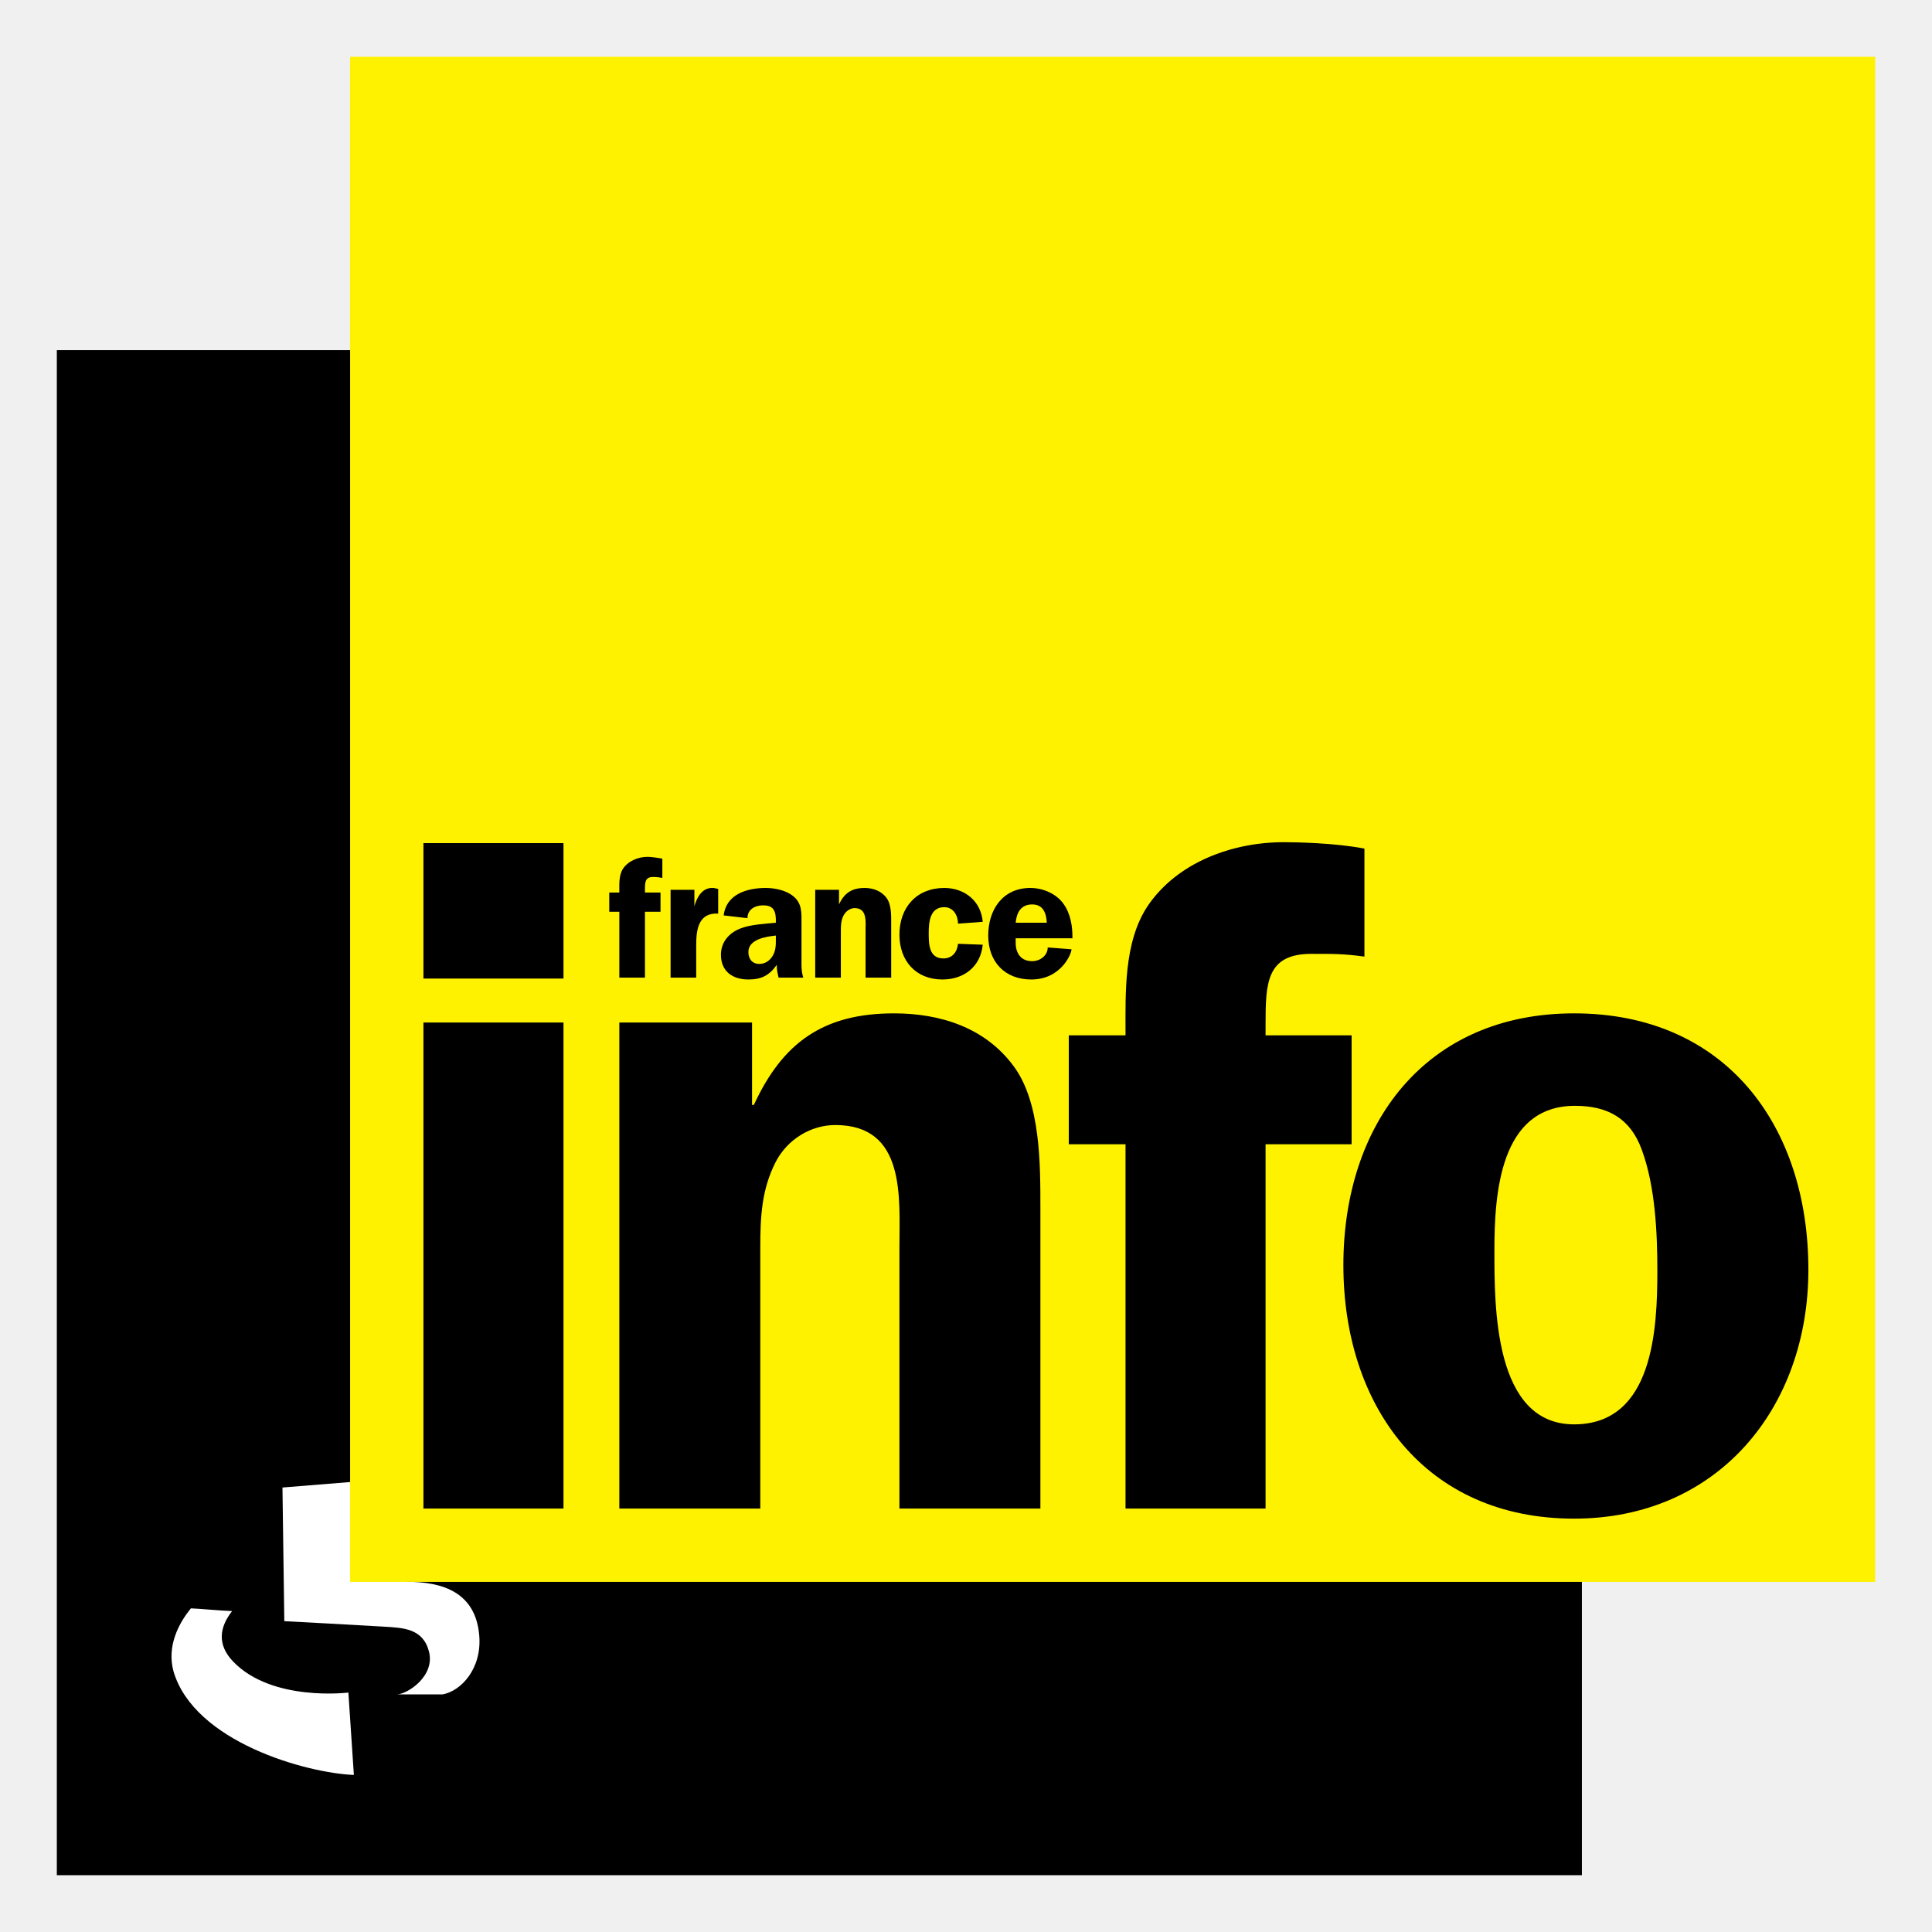
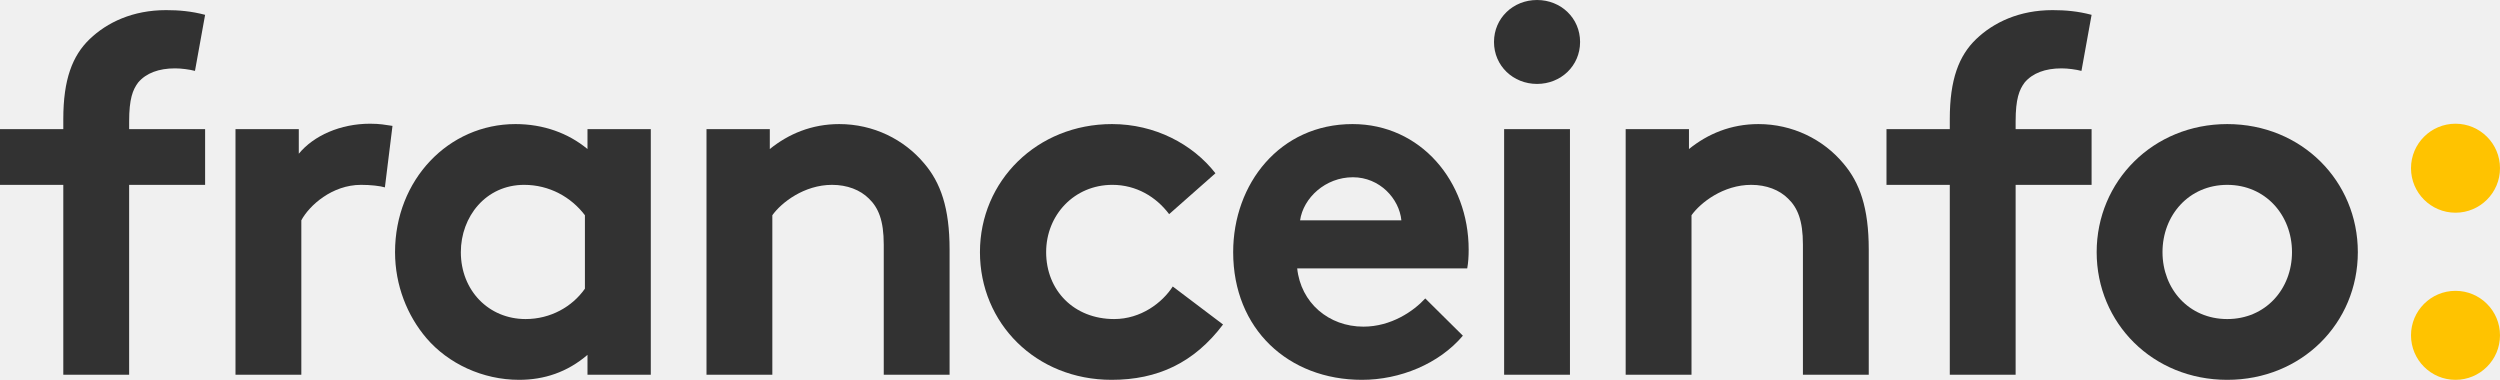
- <svg xmlns="http://www.w3.org/2000/svg" version="1.0" width="602.362" height="602.362" id="svg2407">
-   <defs id="defs2409" />
-   <g id="g2395">
-     <path d="M 17.717,584.651 L 493.205,584.651 L 493.205,109.162 L 17.717,109.162 L 17.717,584.651 z" id="path5844" style="fill:#000000;fill-opacity:1;fill-rule:nonzero;stroke:none" />
-     <path d="M 109.188,462.069 L 88.069,463.781 L 88.64,505.449 C 88.64,505.449 113.789,506.784 119.748,507.161 C 125.684,507.526 131.837,507.686 133.732,514.867 C 135.787,522.652 126.849,528.28 123.743,528.28 C 133.127,528.28 130.97,528.28 138.013,528.28 C 143.744,527.23 150.251,520.289 149.429,510.015 C 148.344,496.43 137.979,493.177 126.883,493.177 L 130.39,470.985 L 109.188,462.069 z M 59.53,501.453 C 55.728,506.054 51.927,513.268 54.107,521.145 C 60.626,543.155 95.581,552.813 110.33,553.395 L 108.618,527.71 C 108.618,527.71 84.759,530.7 72.658,518.006 C 67.532,512.652 68.514,507.196 72.373,502.309 C 67.852,502.115 62.566,501.579 59.53,501.453 z" id="path5846" style="fill:#ffffff;fill-opacity:1;fill-rule:nonzero;stroke:none" />
-     <path d="M 109.157,493.2 L 584.646,493.2 L 584.646,17.711 L 109.157,17.711 L 109.157,493.2 z" id="path5850" style="fill:#fff200;fill-opacity:1;fill-rule:nonzero;stroke:none" />
-     <path d="M 400.29,262.579 C 384.194,262.579 367.002,268.846 357.766,282.556 C 350.3,293.881 350.917,309.669 350.917,322.797 L 333.223,322.797 L 333.223,356.759 L 350.917,356.759 L 350.917,470.345 L 394.582,470.345 L 394.582,356.759 L 421.409,356.759 L 421.409,322.797 L 394.582,322.797 L 394.582,319.372 C 394.582,306.541 394.833,297.397 408.852,297.397 C 415.713,297.397 418.841,297.351 425.405,298.253 L 425.405,264.576 C 416.147,262.784 403.875,262.579 400.29,262.579 z M 132.02,262.864 L 132.02,305.102 L 175.685,305.102 L 175.685,262.864 L 132.02,262.864 z M 201.941,267.145 C 199.019,267.145 195.925,268.367 194.236,270.855 C 192.889,272.933 193.094,275.889 193.094,278.275 L 189.955,278.275 L 189.955,284.269 L 193.094,284.269 L 193.094,304.817 L 201.085,304.817 L 201.085,284.269 L 205.937,284.269 L 205.937,278.275 L 201.085,278.275 L 201.085,277.419 C 201.085,275.09 201.108,273.424 203.654,273.424 C 204.91,273.424 205.309,273.538 206.508,273.709 L 206.508,267.716 C 204.818,267.373 202.581,267.145 201.941,267.145 z M 222.49,276.848 C 219.019,276.597 217.307,279.622 216.496,282.556 L 216.496,277.419 L 209.076,277.419 L 209.076,304.817 L 217.067,304.817 L 217.067,294.543 C 217.067,289.668 217.844,284.52 223.917,284.839 L 223.917,277.134 L 222.49,276.848 z M 238.757,276.848 C 232.969,276.848 226.44,278.732 225.629,285.41 L 233.049,286.266 C 233.049,283.572 235.355,282.271 237.901,282.271 C 239.1,282.271 240.333,282.488 241.04,283.412 C 241.851,284.44 241.897,285.924 241.897,287.123 L 241.897,287.693 C 238.552,288.024 234.191,288.23 231.052,289.406 C 227.41,290.753 224.773,293.618 224.773,297.682 C 224.773,302.888 228.449,305.388 233.335,305.388 C 237.456,305.388 239.91,304.063 242.182,300.821 C 242.136,302.226 242.433,303.401 242.753,304.817 L 250.458,304.817 C 250.025,303.47 249.888,302.226 249.888,300.821 L 249.888,287.979 C 249.888,284.657 250.127,281.677 247.319,279.417 C 245.093,277.567 241.588,276.848 238.757,276.848 z M 269.58,276.848 C 265.573,276.848 263.21,278.458 261.589,281.985 L 261.589,277.419 L 254.168,277.419 L 254.168,304.817 L 262.159,304.817 L 262.159,290.262 C 262.159,288.527 262.205,286.986 263.016,285.41 C 263.666,284.166 265.036,283.127 266.44,283.127 C 270.459,283.127 269.865,287.442 269.865,290.262 L 269.865,304.817 L 277.856,304.817 L 277.856,287.979 C 277.856,285.479 277.947,282.054 276.429,279.988 C 274.808,277.762 272.182,276.848 269.58,276.848 z M 294.409,276.848 C 285.745,276.848 280.425,282.956 280.425,291.403 C 280.425,299.531 285.493,305.388 293.838,305.388 C 300.551,305.388 305.745,301.369 306.396,294.543 L 298.69,294.257 C 298.427,296.803 296.932,298.824 294.124,298.824 C 289.557,298.824 289.557,294.2 289.557,290.833 C 289.557,287.305 290.014,282.842 294.409,282.842 C 297.274,282.842 298.69,285.479 298.69,287.979 L 306.396,287.408 C 305.859,280.97 300.802,276.848 294.409,276.848 z M 321.236,276.848 C 312.674,276.848 308.108,283.561 308.108,291.689 C 308.108,299.874 313.291,305.388 321.521,305.388 C 330.848,305.388 334.079,297.34 334.079,295.97 L 326.659,295.399 C 326.659,297.945 324.238,299.68 321.807,299.68 C 318.336,299.68 316.67,297.226 316.67,293.972 L 316.67,292.545 L 334.364,292.545 C 334.421,288.789 333.793,284.839 331.51,281.7 C 329.227,278.561 325.083,276.848 321.236,276.848 z M 321.807,281.985 C 325.277,281.985 326.202,284.714 326.373,287.693 L 316.67,287.693 C 316.944,284.554 318.291,281.985 321.807,281.985 z M 241.897,291.689 L 241.897,292.83 C 241.897,294.771 241.897,296.518 240.755,298.253 C 239.842,299.657 238.392,300.536 236.759,300.536 C 234.545,300.536 233.335,298.995 233.335,296.826 C 233.335,292.807 238.871,292.009 241.897,291.689 z M 278.712,315.947 C 256.646,315.947 243.986,325.114 235.047,344.487 L 234.476,344.487 L 234.476,318.801 L 193.094,318.801 L 193.094,470.345 L 237.045,470.345 L 237.045,389.008 C 237.045,379.476 237.421,370.846 241.897,362.181 C 245.469,355.32 252.707,350.765 260.447,350.765 C 282.525,350.765 280.425,373.494 280.425,389.008 L 280.425,470.345 L 324.375,470.345 L 324.375,376.736 C 324.375,363.026 324.455,343.825 316.099,332.5 C 307.149,320.274 293.028,315.947 278.712,315.947 z M 490.76,315.947 C 444.526,315.947 418.841,350.286 418.841,394.431 C 418.841,438.279 444.218,473.485 490.76,473.485 C 535.498,473.485 563.821,439.1 563.821,395.858 C 563.821,351.119 538.17,315.947 490.76,315.947 z M 132.02,318.801 L 132.02,470.345 L 175.685,470.345 L 175.685,318.801 L 132.02,318.801 z M 491.045,344.772 C 501.183,344.772 508.306,348.608 511.879,358.471 C 516.057,369.807 516.731,384.202 516.731,396.143 C 516.731,414.328 515.509,444.089 490.76,444.089 C 465.691,444.089 465.931,407.159 465.931,389.864 C 465.931,372.547 467.483,344.772 491.045,344.772 z" id="path5852" style="fill:#000000;fill-opacity:1;fill-rule:nonzero;stroke:none" />
+ <svg xmlns="http://www.w3.org/2000/svg" xml:space="preserve" viewBox="0 0 600 91.159" height="91.159" width="600" version="1.1" y="0px" x="0px">
+   <style type="text/css">
+ 	.st0{fill:#FFC300;}
+ 	.st1{fill:#323232;}
+ </style>
+   <circle stroke-width=".868" class="st0" cy="40.37" cx="589.32" r="10.679" fill="#ffc300" />
+   <circle stroke-width=".868" class="st0" cy="80.48" cx="589.32" r="10.679" fill="#ffc300" />
+   <g stroke-width=".868" fill="#323232">
+     <path d="m46.795 17.016c-1.302-0.347-3.299-0.608-4.775-0.608-3.907 0-6.945 1.129-8.855 3.386-1.302 1.736-2.171 3.907-2.171 9.376v1.823h18.232v13.37h-18.233v45.58h-15.801v-45.58h-15.193v-13.37h15.193v-2.431c0-9.463 2.171-15.193 6.338-19.187 4.167-3.994 10.331-6.945 18.319-6.945 3.126 0 6.077 0.26 9.376 1.129z" class="st1" />
+     <path d="m92.374 44.972c-1.129-0.347-3.386-0.608-5.73-0.608-6.945 0-12.415 4.949-14.325 8.508v37.071h-15.801v-58.949h15.193v5.904c3.56-4.341 9.984-7.206 17.103-7.206 2.344 0 3.646 0.26 5.383 0.521z" class="st1" />
+     <path d="m156.19 89.944h-15.193v-4.775c-4.862 4.167-10.418 5.99-16.409 5.99-8.769 0-17.016-3.907-22.225-9.984-4.601-5.383-7.553-12.675-7.553-20.663 0-17.364 12.849-30.734 28.91-30.734 6.685 0 12.675 2.171 17.277 5.99v-4.775h15.193zm-15.81-38.287c-3.299-4.341-8.508-7.293-14.585-7.293-9.203 0-15.193 7.64-15.193 16.148 0 9.203 6.685 16.061 15.54 16.061 5.99 0 11.2-2.952 14.238-7.293z" class="st1" />
+     <path d="m169.56 89.944v-58.95h15.193v4.775c4.514-3.646 10.071-5.99 16.669-5.99 8.161 0 15.54 3.646 20.402 9.463 3.907 4.601 6.077 10.592 6.077 20.663v30.039h-15.801v-31.255c0-5.817-1.302-8.855-3.559-11.026-2.084-2.084-5.209-3.299-8.855-3.299-6.685 0-12.155 4.254-14.325 7.293v38.287z" class="st1" />
+     <path d="m293.53 77.876c-6.945 9.203-15.714 13.283-26.74 13.283-18.232 0-31.602-13.63-31.602-30.647 0-17.103 13.717-30.734 31.689-30.734 10.245 0 19.36 4.775 24.83 11.807l-11.113 9.81c-3.125-4.167-7.9-7.032-13.63-7.032-9.116 0-15.888 7.206-15.888 16.148 0 9.203 6.685 16.061 16.322 16.061 6.425 0 11.547-3.907 14.065-7.814z" class="st1" />
+     <path d="m351.09 80.567c-5.73 6.772-15.106 10.592-24.222 10.592-17.624 0-30.907-12.155-30.907-30.647 0-16.409 11.2-30.734 28.65-30.734 16.322 0 27.869 13.717 27.869 30.126 0 1.563-0.087 3.126-0.347 4.514h-40.805c0.868 8.248 7.553 13.978 15.888 13.978 6.685 0 12.068-3.733 14.846-6.772zm-14.759-27.695c-0.521-5.209-5.209-10.331-11.634-10.331-6.598 0-11.894 4.949-12.675 10.331z" class="st1" />
+     <path d="m368.89 0c5.73 0 10.331 4.341 10.331 10.071 0 5.73-4.601 10.071-10.331 10.071-5.73 0-10.331-4.341-10.331-10.071s4.6-10.071 10.33-10.071zm7.9 89.944h-15.8v-58.95h15.801z" class="st1" />
+     <path d="m390.16 89.944v-58.95h15.193v4.775c4.514-3.646 10.071-5.99 16.669-5.99 8.161 0 15.54 3.646 20.402 9.463 3.907 4.601 6.077 10.592 6.077 20.663v30.039h-15.8v-31.255c0-5.817-1.302-8.855-3.559-11.026-2.084-2.084-5.209-3.299-8.855-3.299-6.685 0-12.155 4.254-14.325 7.293v38.287z" class="st1" />
+     <path d="m499.55 17.016c-1.302-0.347-3.299-0.608-4.775-0.608-3.907 0-6.945 1.129-8.855 3.386-1.302 1.736-2.17 3.907-2.17 9.376v1.823h18.232v13.37h-18.232v45.58h-15.801v-45.58h-15.193v-13.37h15.193v-2.431c0-9.463 2.17-15.193 6.338-19.187 4.167-3.994 10.331-6.945 18.319-6.945 3.125 0 6.077 0.26 9.376 1.129z" class="st1" />
+     <path d="m534.54 29.779c17.885 0 31.341 13.717 31.341 30.734 0 17.016-13.457 30.647-31.341 30.647-17.885 0-31.341-13.63-31.341-30.647 0-17.016 13.544-30.734 31.341-30.734zm0 46.795c9.203 0 15.54-7.206 15.54-16.061 0-8.855-6.338-16.148-15.54-16.148-9.203 0-15.54 7.293-15.54 16.148 0 8.855 6.338 16.061 15.54 16.061z" class="st1" />
  </g>
</svg>
